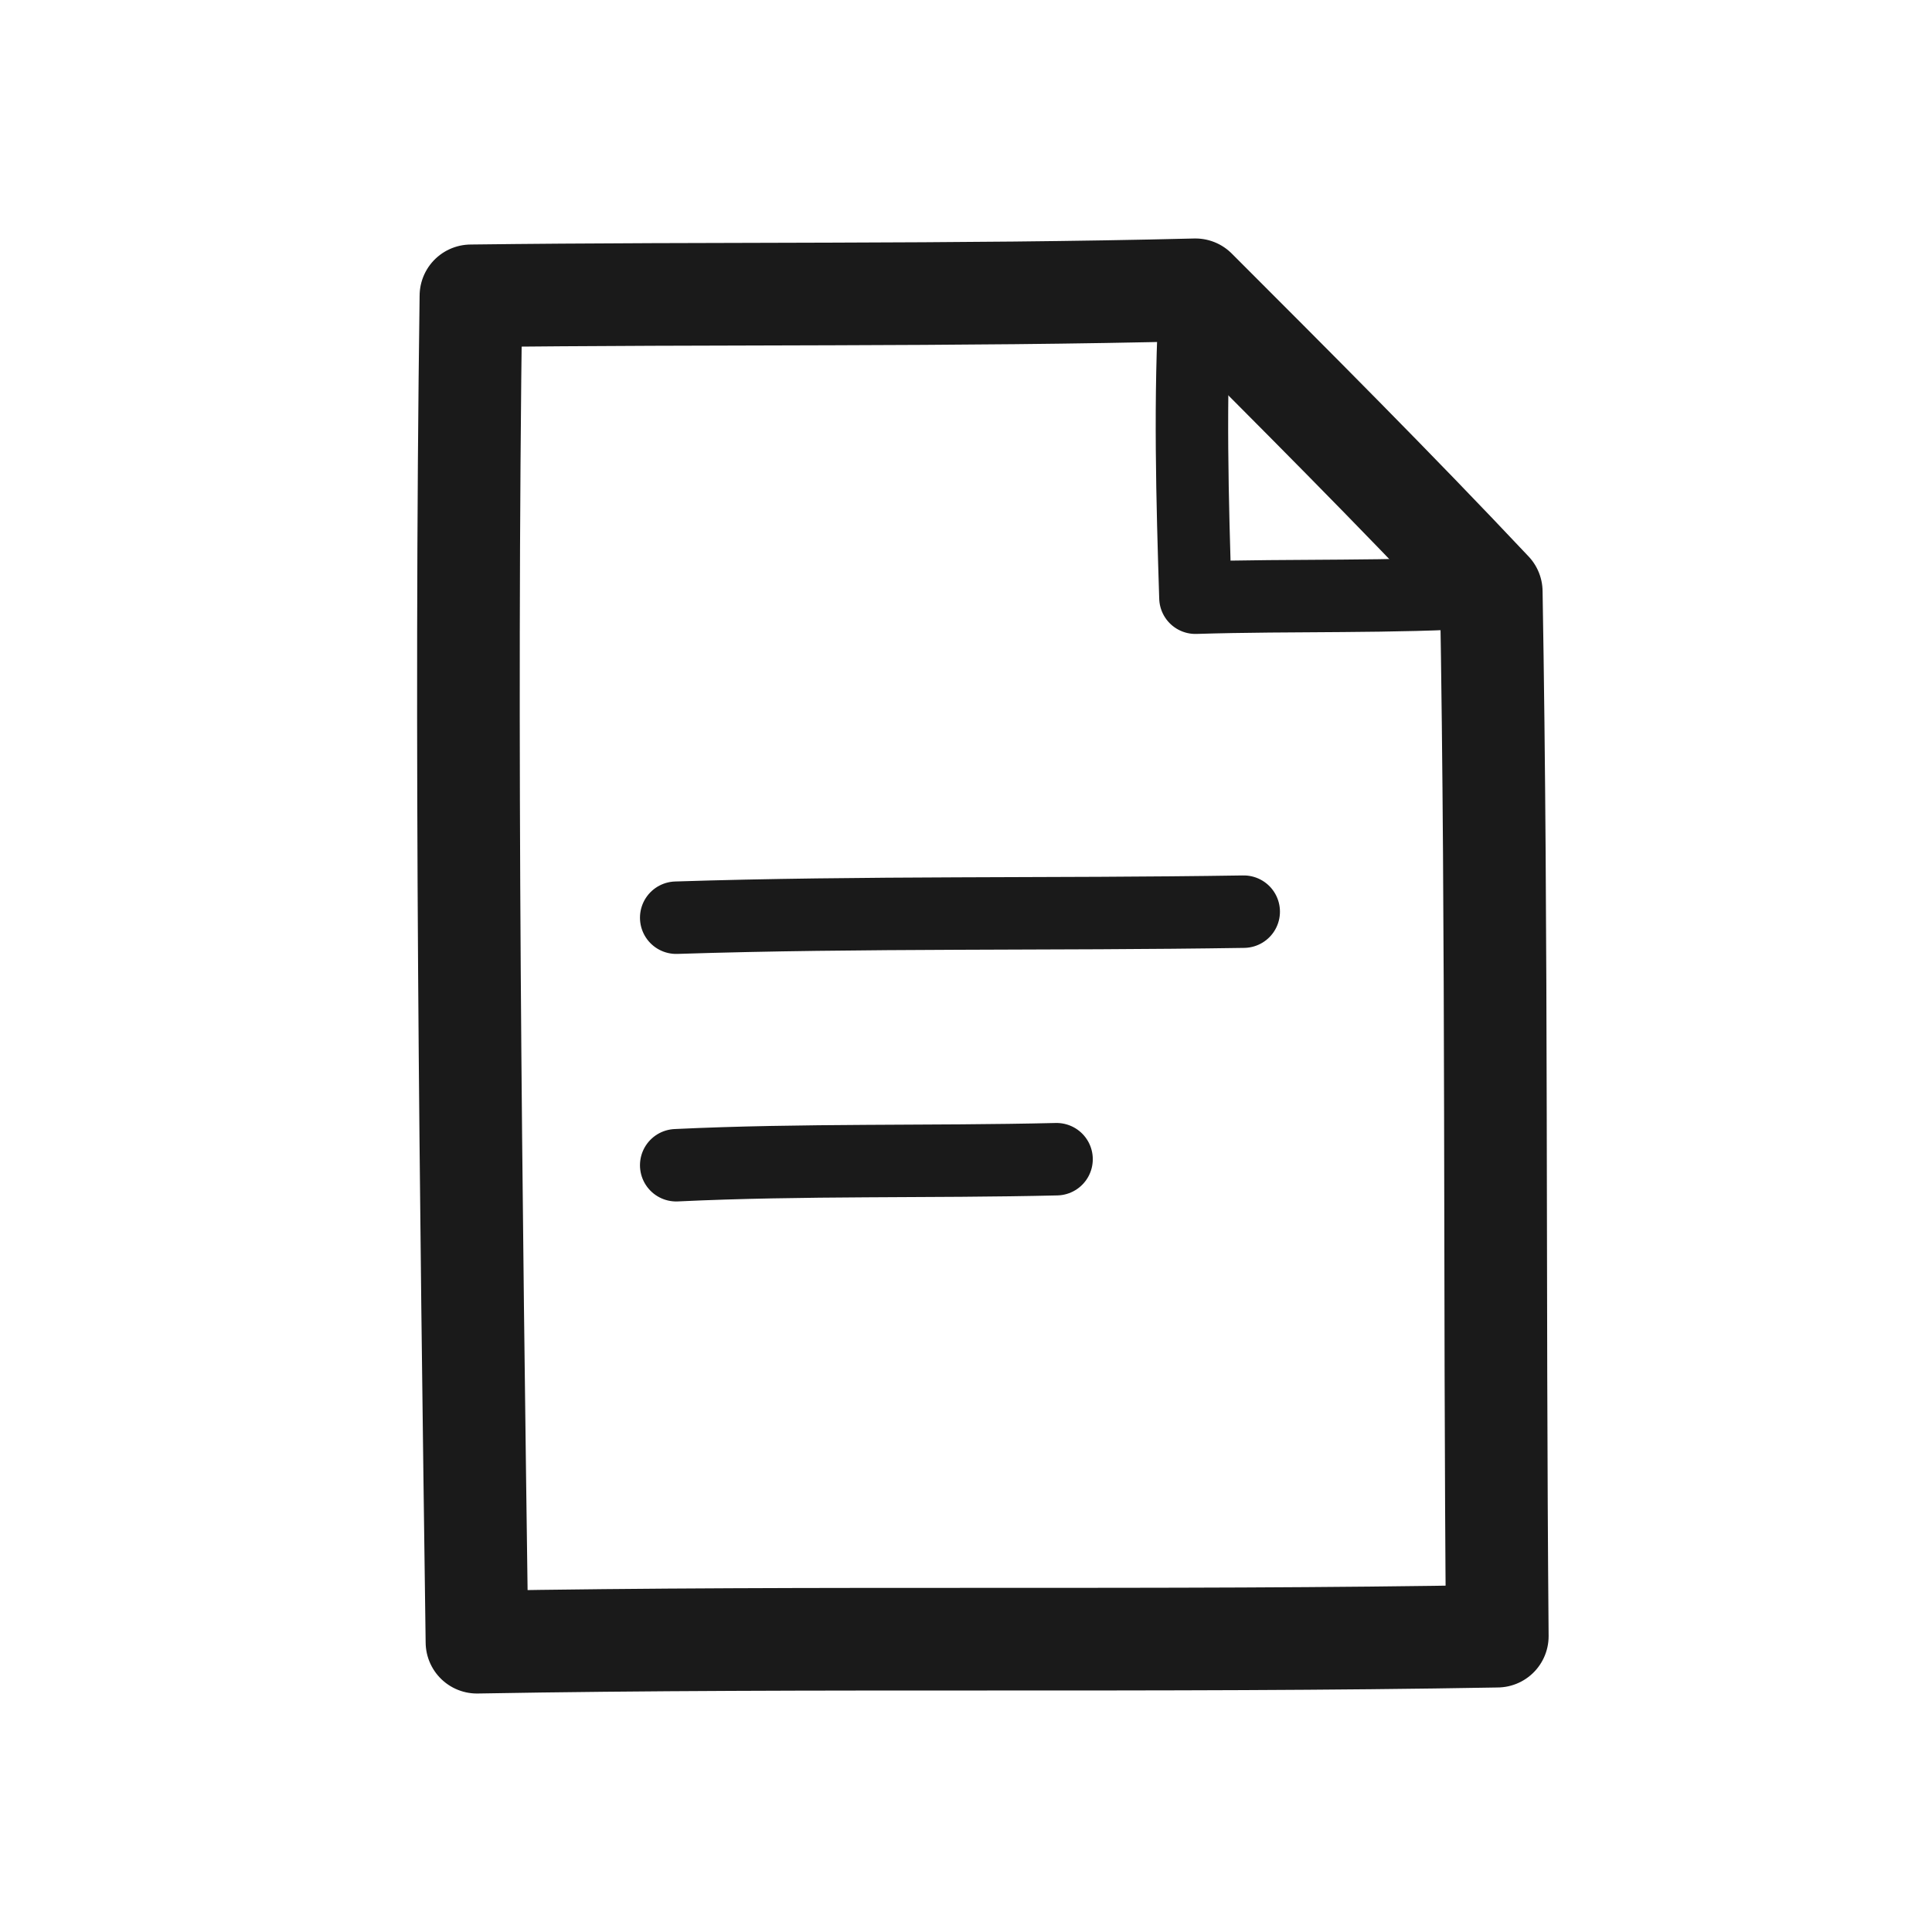
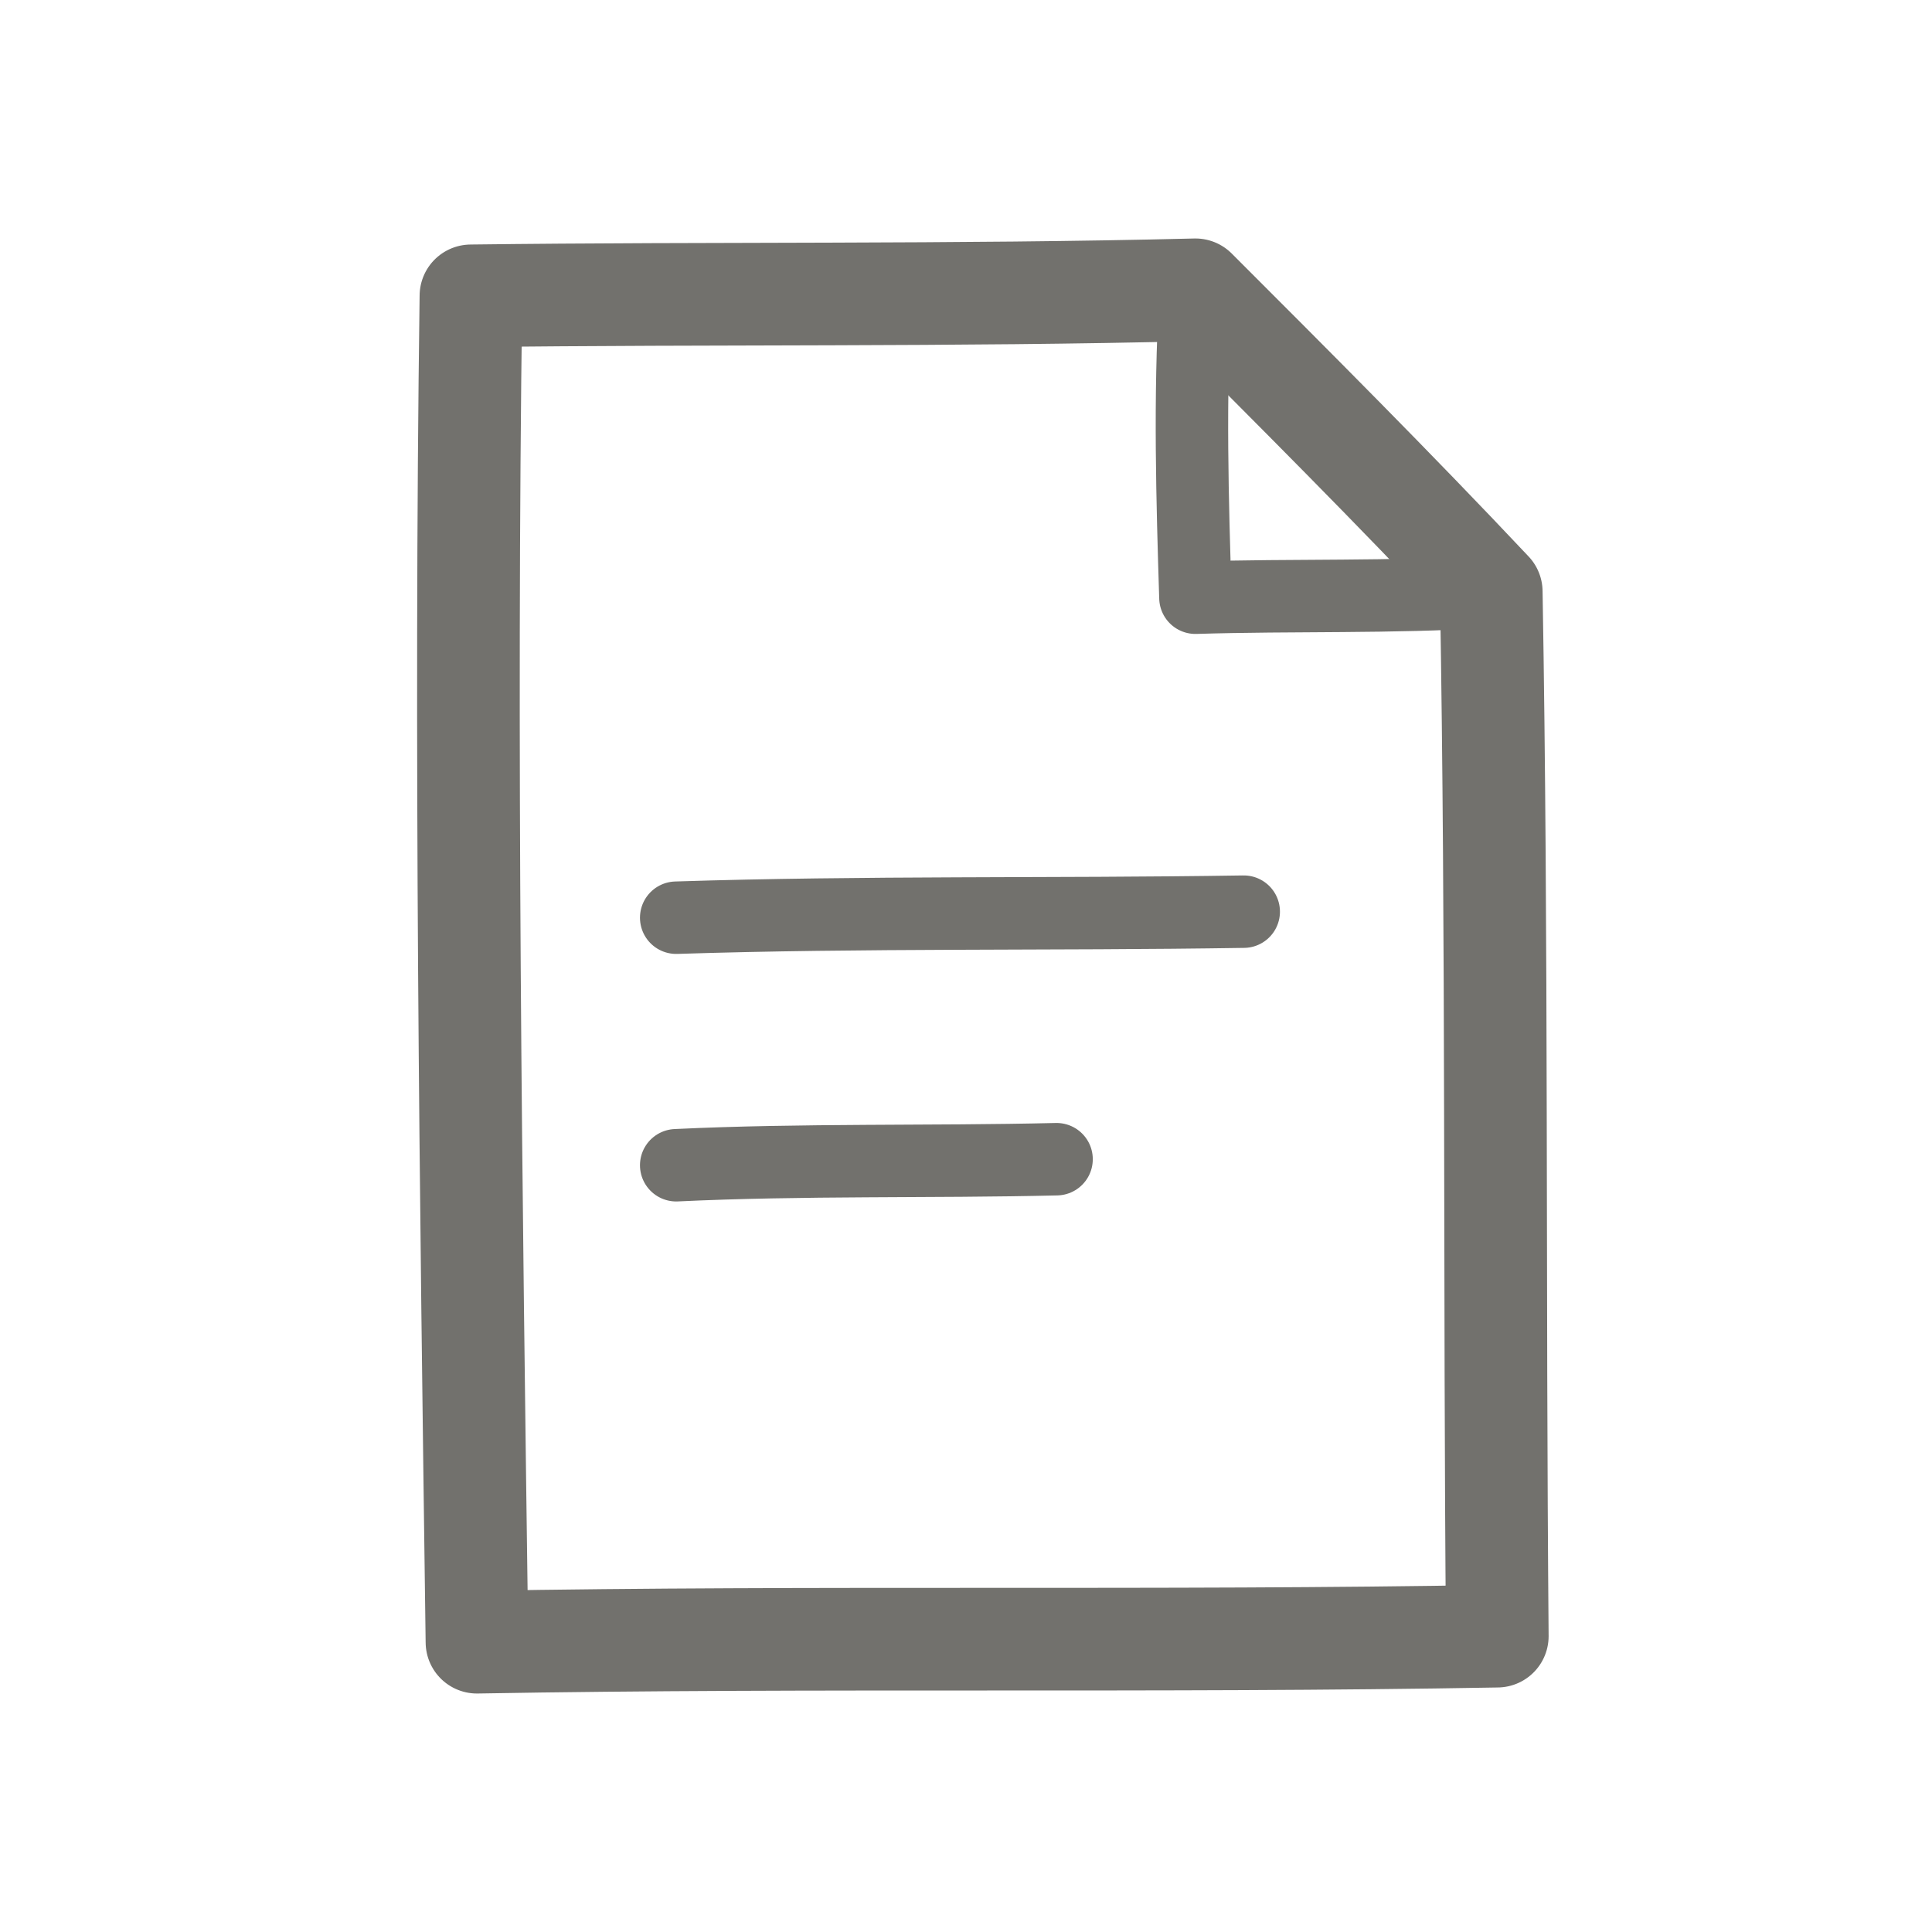
- <svg xmlns="http://www.w3.org/2000/svg" viewBox="0 0 64 64" fill="none" stroke="#1a1a1a" stroke-width="3.4" stroke-linecap="round" stroke-linejoin="round">
+ <svg xmlns="http://www.w3.org/2000/svg" viewBox="0 0 64 64" fill="none" stroke="#72716d" stroke-width="3.4" stroke-linecap="round" stroke-linejoin="round">
  <g>
    <path d="M39.6 9.6C31.6 9.8 23.6 9.7 15.6 9.8 15.4 24.6 15.6 39.6 15.8 54.4 27 54.2 38.4 54.4 49.6 54.2 49.5 42.6 49.6 31.2 49.4 19.6 46.2 16.2 42.8 12.8 39.6 9.6" />
    <path stroke-width="2.4" d="M39.6 9.8C39.4 13.2 39.5 16.6 39.6 19.8 42.8 19.7 46.2 19.8 49.2 19.6M22.4 30.4C28.6 30.2 34.8 30.3 41.2 30.2M22.4 38.6C26.6 38.4 30.8 38.5 35 38.4" />
  </g>
</svg>
